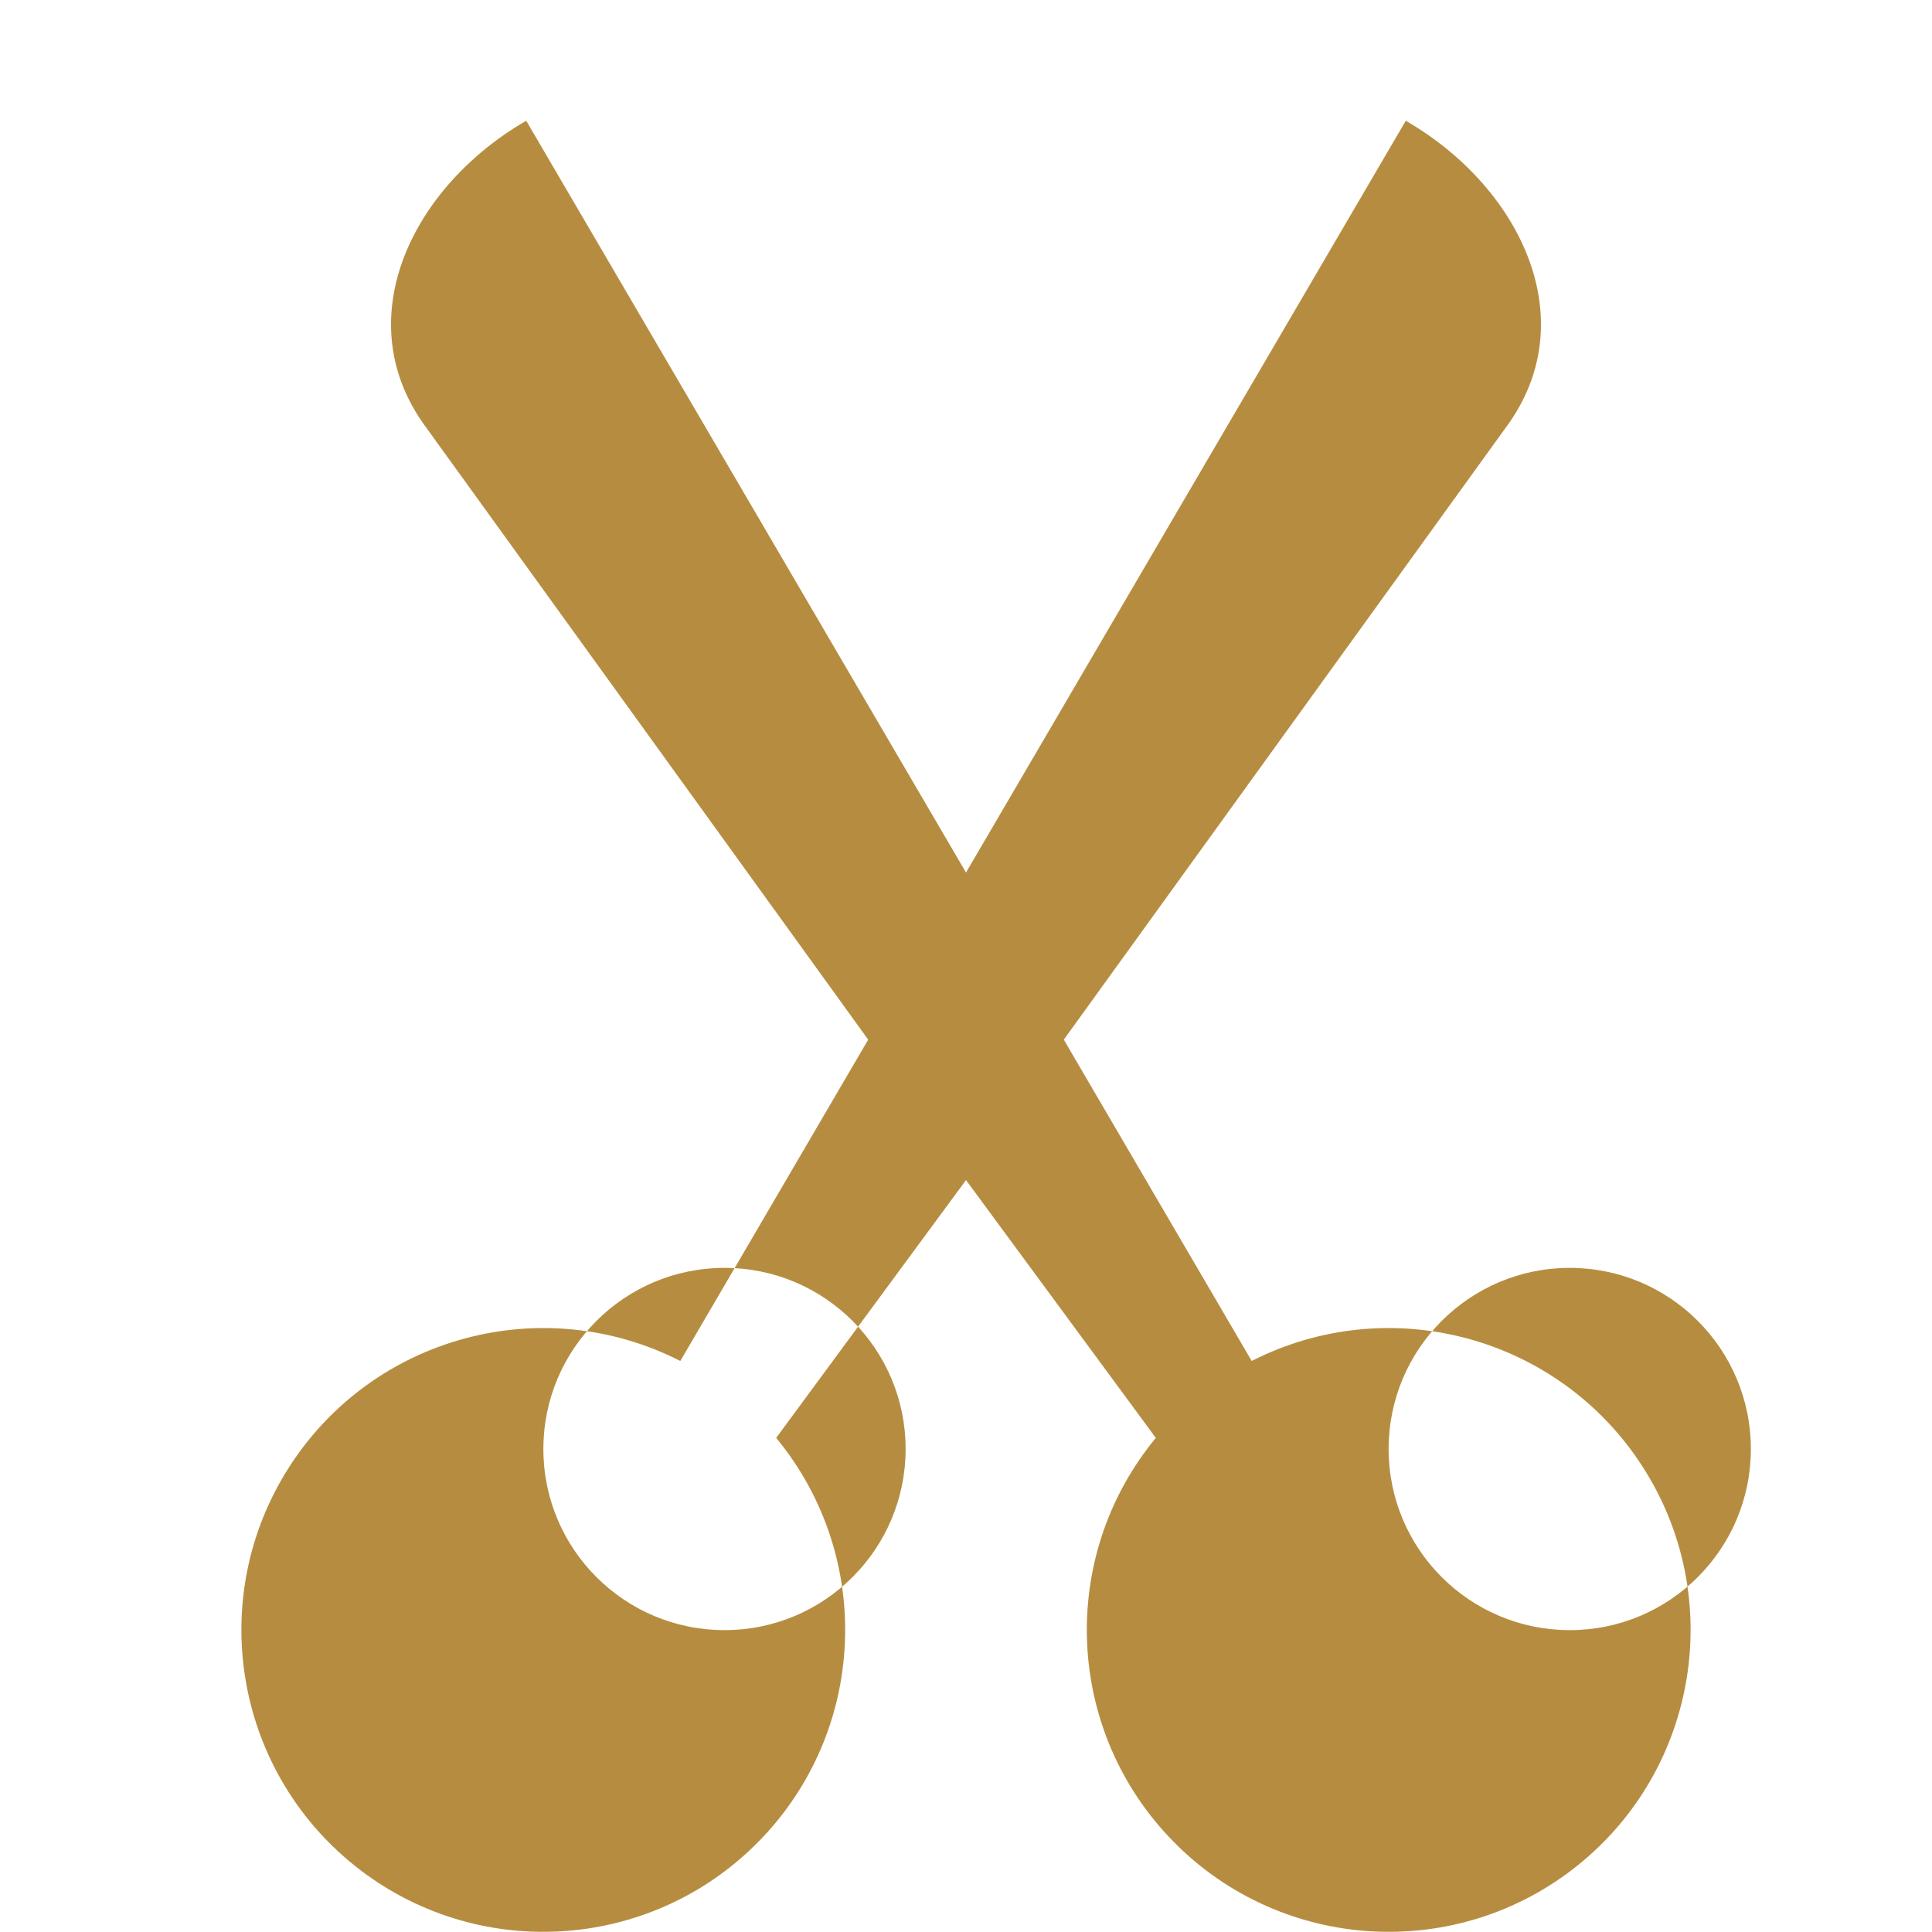
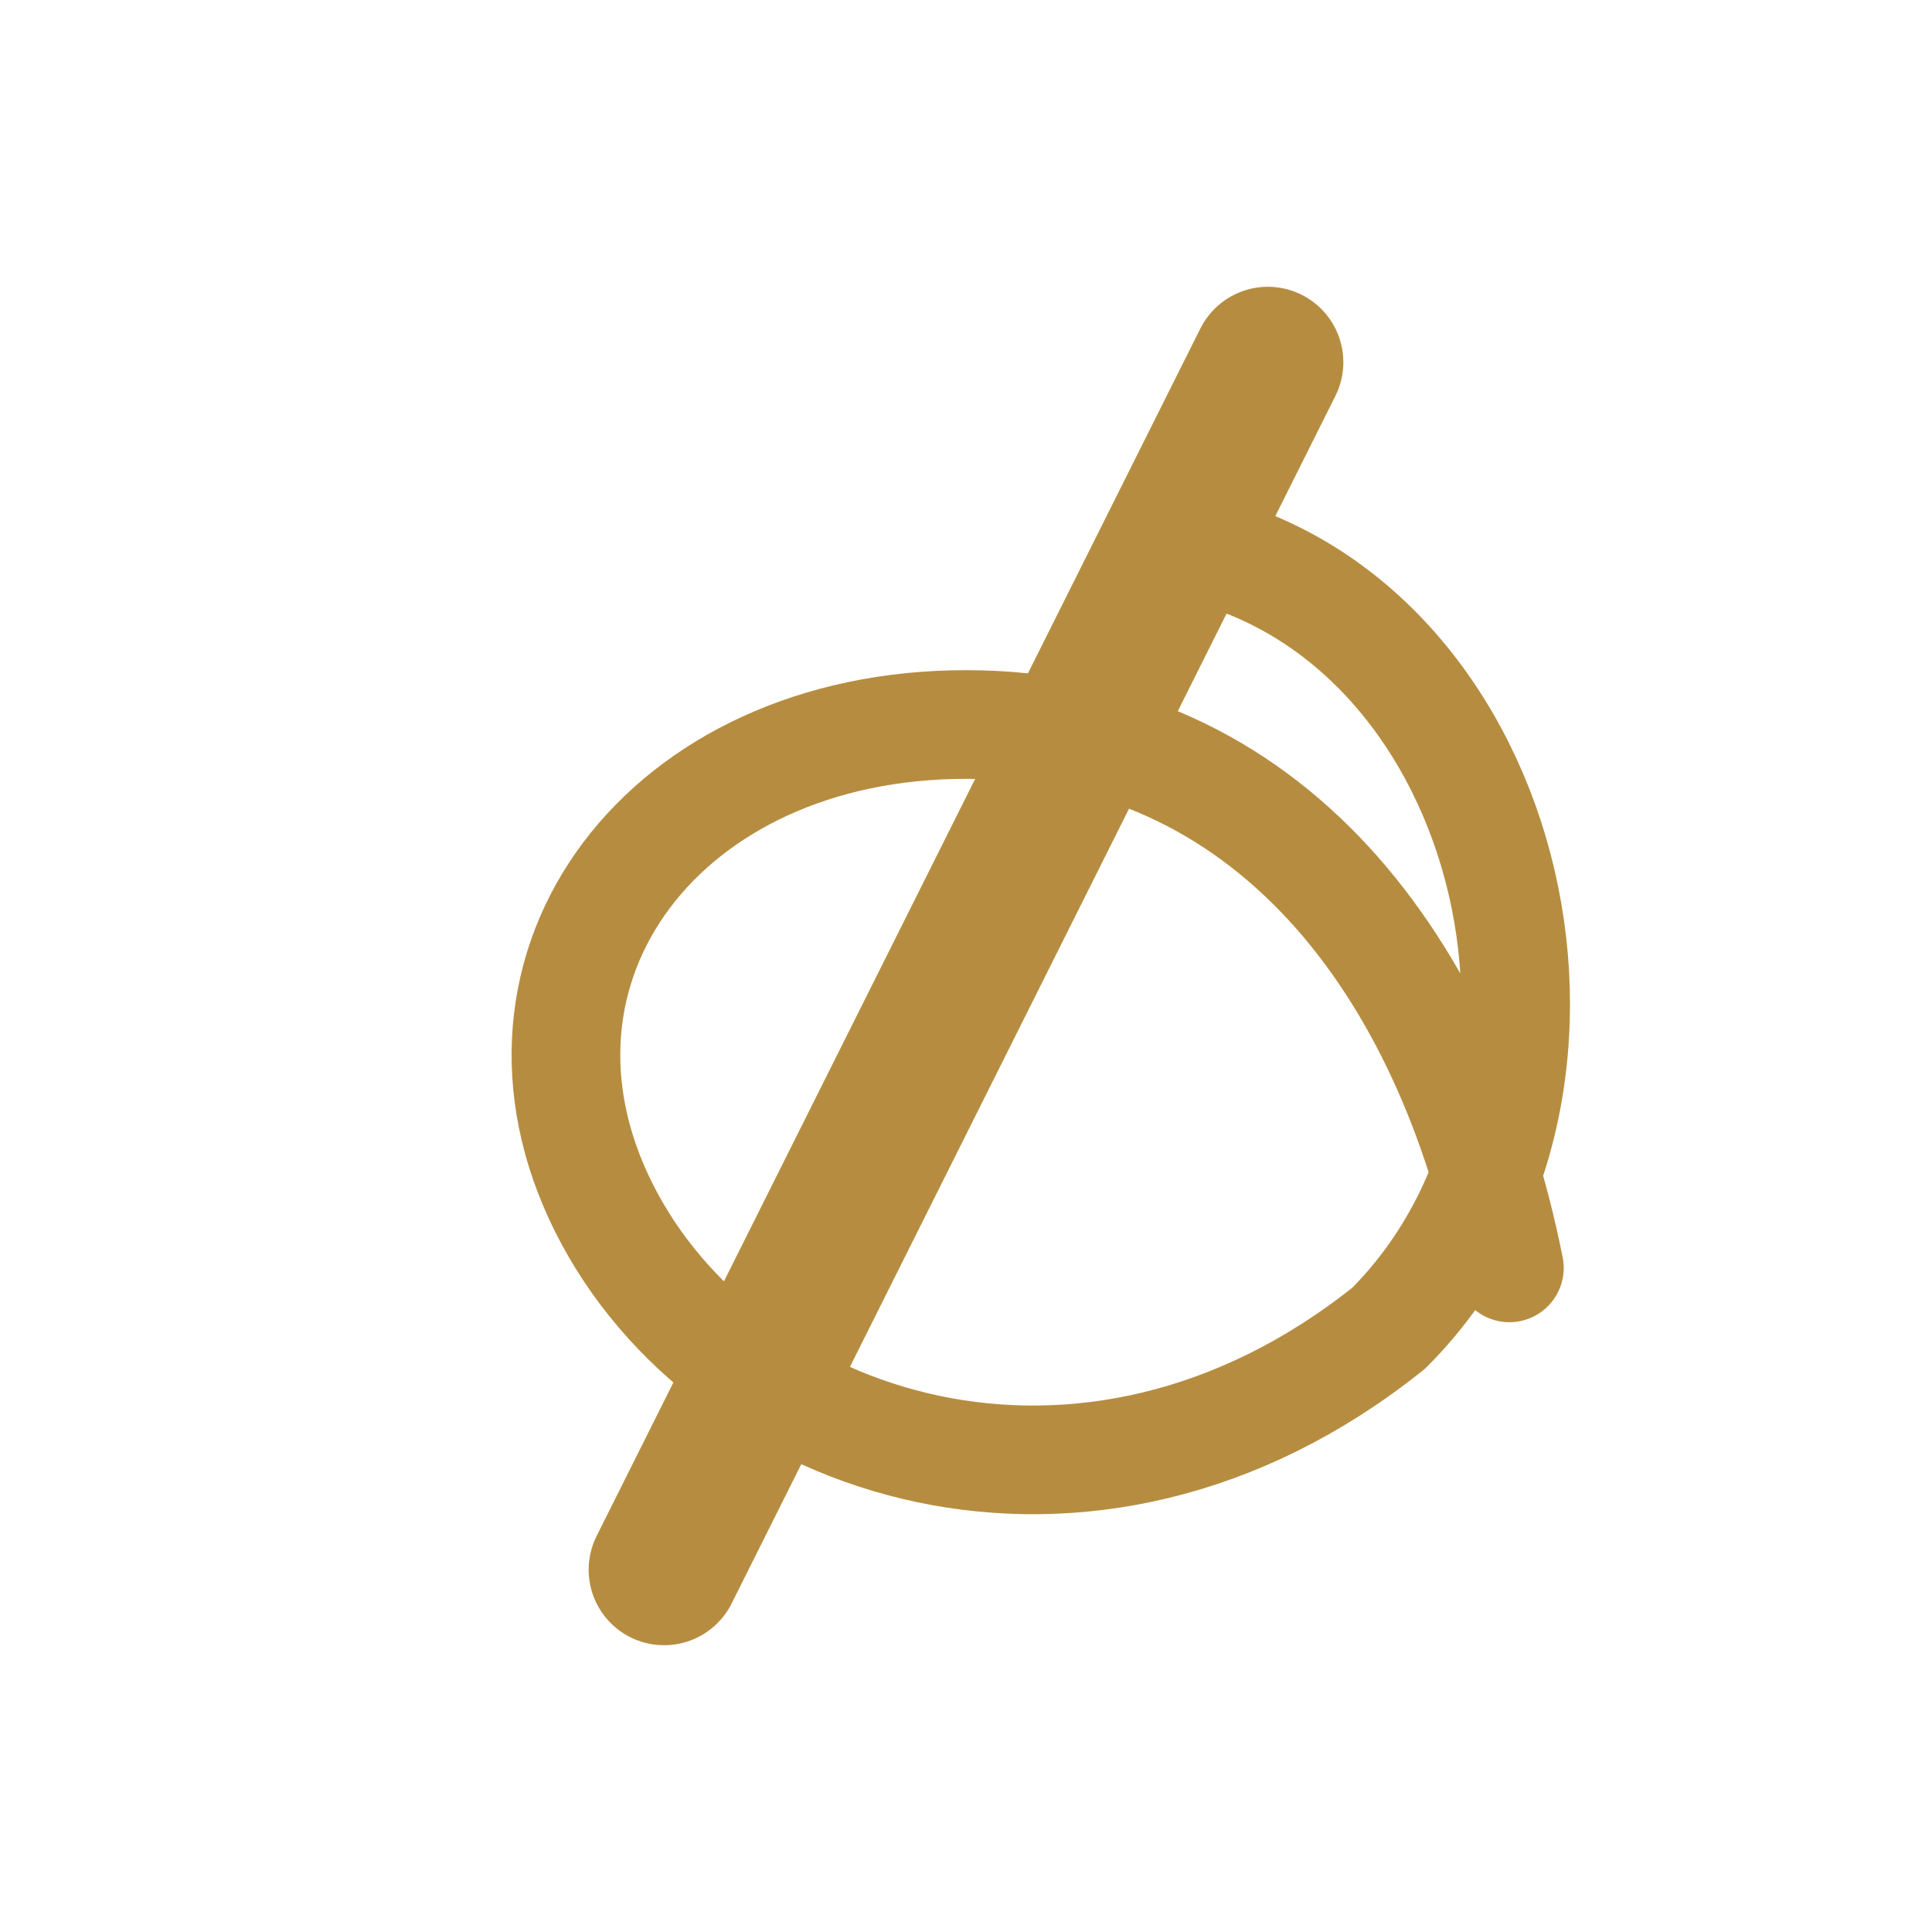
- <svg xmlns="http://www.w3.org/2000/svg" viewBox="0 0 16 16" width="32" height="32">
-   <path fill="#B68D40" d="M3.5 3.5c-.614-.884-.074-1.962.858-2.5L8 7.226 11.642 1c.932.538 1.472 1.616.858 2.5L8.81 8.61l1.556 2.661a2.5 2.5 0 1 1-.794.637L8 9.773l-1.572 2.135a2.5 2.5 0 1 1-.794-.637L7.19 8.61zm2.5 10a1.5 1.5 0 1 0 0-3 1.5 1.5 0 0 0 0 3zm7 0a1.5 1.5 0 1 0 0-3 1.5 1.5 0 0 0 0 3z" />
+ <svg xmlns="http://www.w3.org/2000/svg" viewBox="0 0 32 32" width="32" height="32" fill="none">
+   <path d="M 11 26 L 21 6" stroke="#B68D40" stroke-width="2.5" stroke-linecap="round" />
+   <ellipse cx="19.5" cy="9" rx="0.6" ry="1.8" transform="rotate(27 19.5 9)" fill="#B68D40" />
+   <path d="M 19.5 9 C 25 10, 27 18, 23 22 C 18 26, 12 24, 10 20 C 8 16, 11 12, 16 12 C 21 12, 24 16, 25 21" stroke="#B68D40" stroke-width="1.8" stroke-linecap="round" stroke-linejoin="round" />
</svg>
